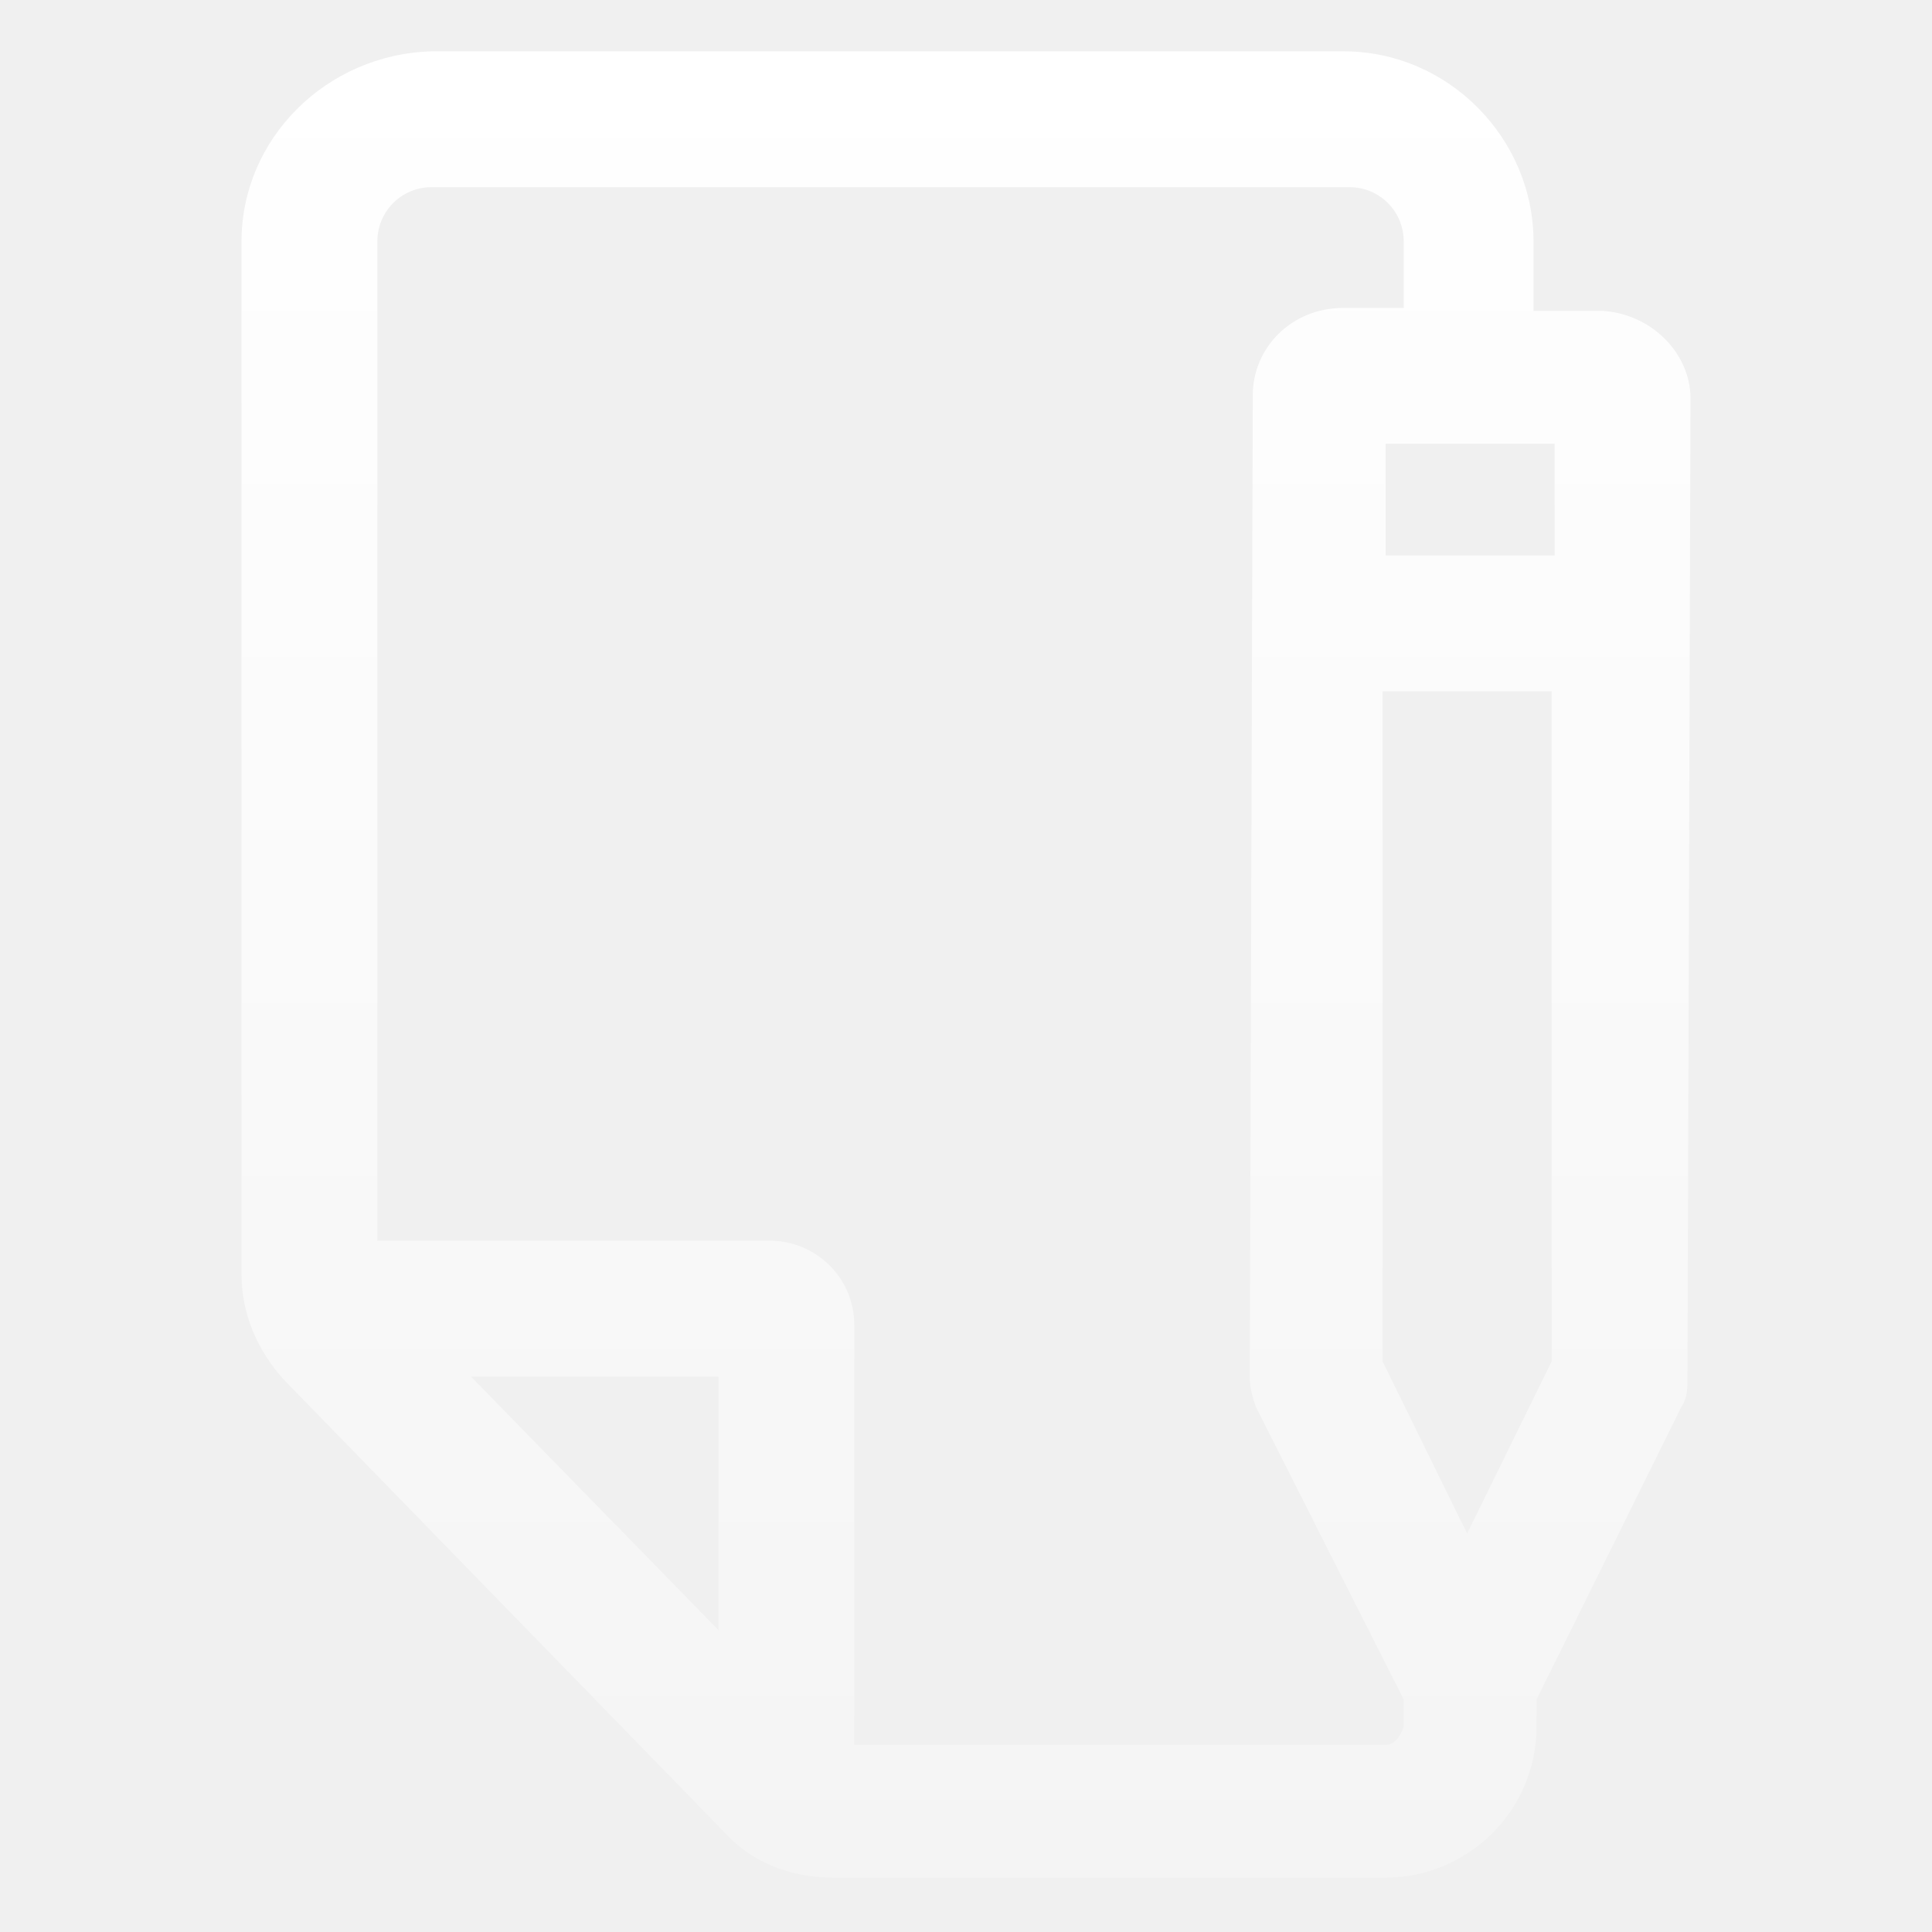
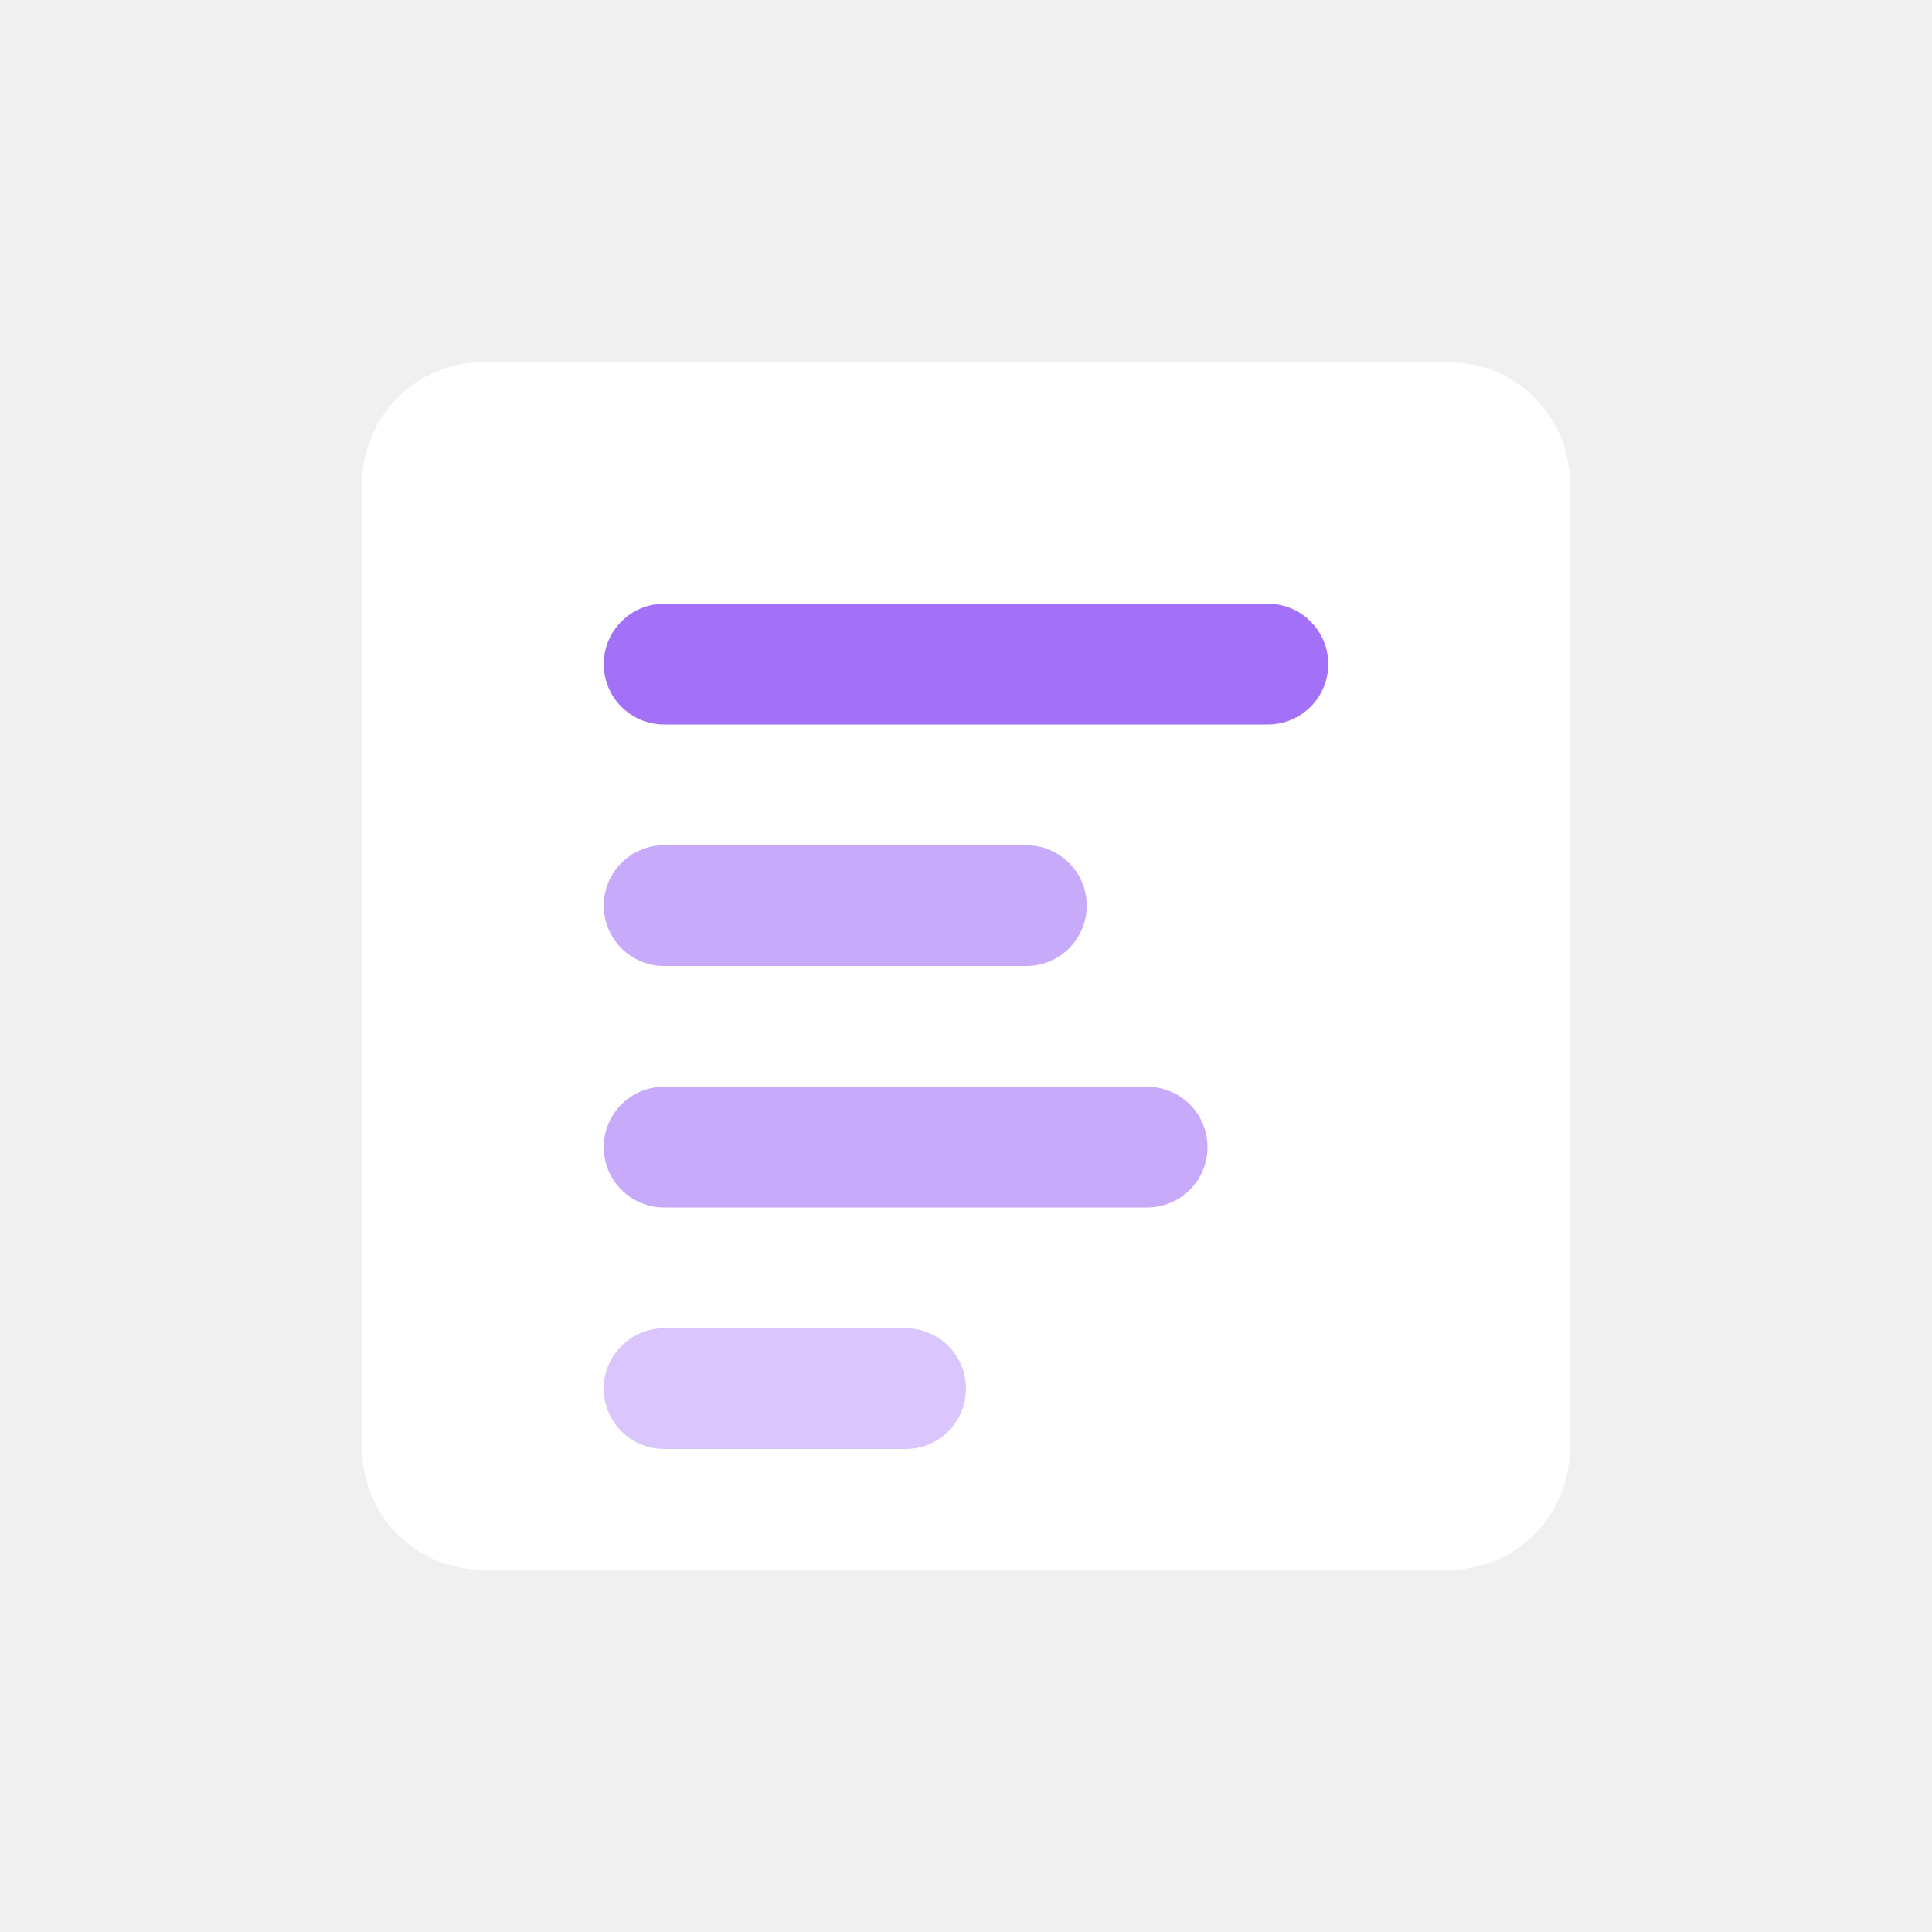
<svg xmlns="http://www.w3.org/2000/svg" width="32" height="32" viewBox="0 0 32 32" fill="none">
-   <path d="M26.55 5.15H26.45C26.1 5.15 25.75 5.15 25.4 5.15V4C25.4 2.3 24 0.85 22.25 0.85H7.15C5.4 0.9 4 2.3 4 4V21.1C4 21.75 4.25 22.35 4.7 22.85L12 30.35C12.45 30.85 13.1 31.1 13.8 31.1H22.95C24.3 31.1 25.45 30 25.45 28.6V28.15L27.85 23.3C27.95 23.15 27.95 23 27.95 22.8L28 6.6C28 5.85 27.35 5.2 26.55 5.15ZM25.75 9.2H22.95V7.35C23.9 7.35 24.8 7.35 25.75 7.35V9.2ZM22.2 7.4C22.25 7.4 22.25 7.4 22.2 7.4C22.25 7.4 22.25 7.4 22.2 7.4ZM11.9 27L7.8 22.8H11.9V27ZM22.95 28.9H14.15V21.95C14.15 21.15 13.5 20.55 12.75 20.55H6.25V4C6.25 3.5 6.65 3.1 7.15 3.1H22.35C22.85 3.1 23.25 3.5 23.25 4V5.1C22.9 5.1 22.6 5.1 22.25 5.1C21.4 5.1 20.75 5.75 20.75 6.55L20.7 22.8C20.7 23 20.75 23.15 20.8 23.3L23.25 28.15V28.6C23.2 28.75 23.1 28.9 22.95 28.9ZM24.3 25.4L22.9 22.55V11.45H25.7V22.55L24.3 25.4Z" fill="url(#paint0_linear_39_11142)" />
-   <defs>
-     <linearGradient id="paint0_linear_39_11142" x1="16" y1="0.85" x2="16" y2="37.5" gradientUnits="userSpaceOnUse">
-       <stop stop-color="white" />
-       <stop offset="0.745" stop-color="white" stop-opacity="0.365" />
-       <stop offset="1" stop-color="white" stop-opacity="0" />
-     </linearGradient>
-   </defs>
+   <rect x="6" y="6" width="20" height="20" rx="2" fill="white" />
+   <rect x="10" y="10" width="12" height="2" rx="1" fill="#A371F7" />
+   <rect x="10" y="14" width="8" height="2" rx="1" fill="#A371F7" opacity="0.6" />
+   <rect x="10" y="18" width="10" height="2" rx="1" fill="#A371F7" opacity="0.6" />
+   <rect x="10" y="22" width="6" height="2" rx="1" fill="#A371F7" opacity="0.4" />
</svg>
